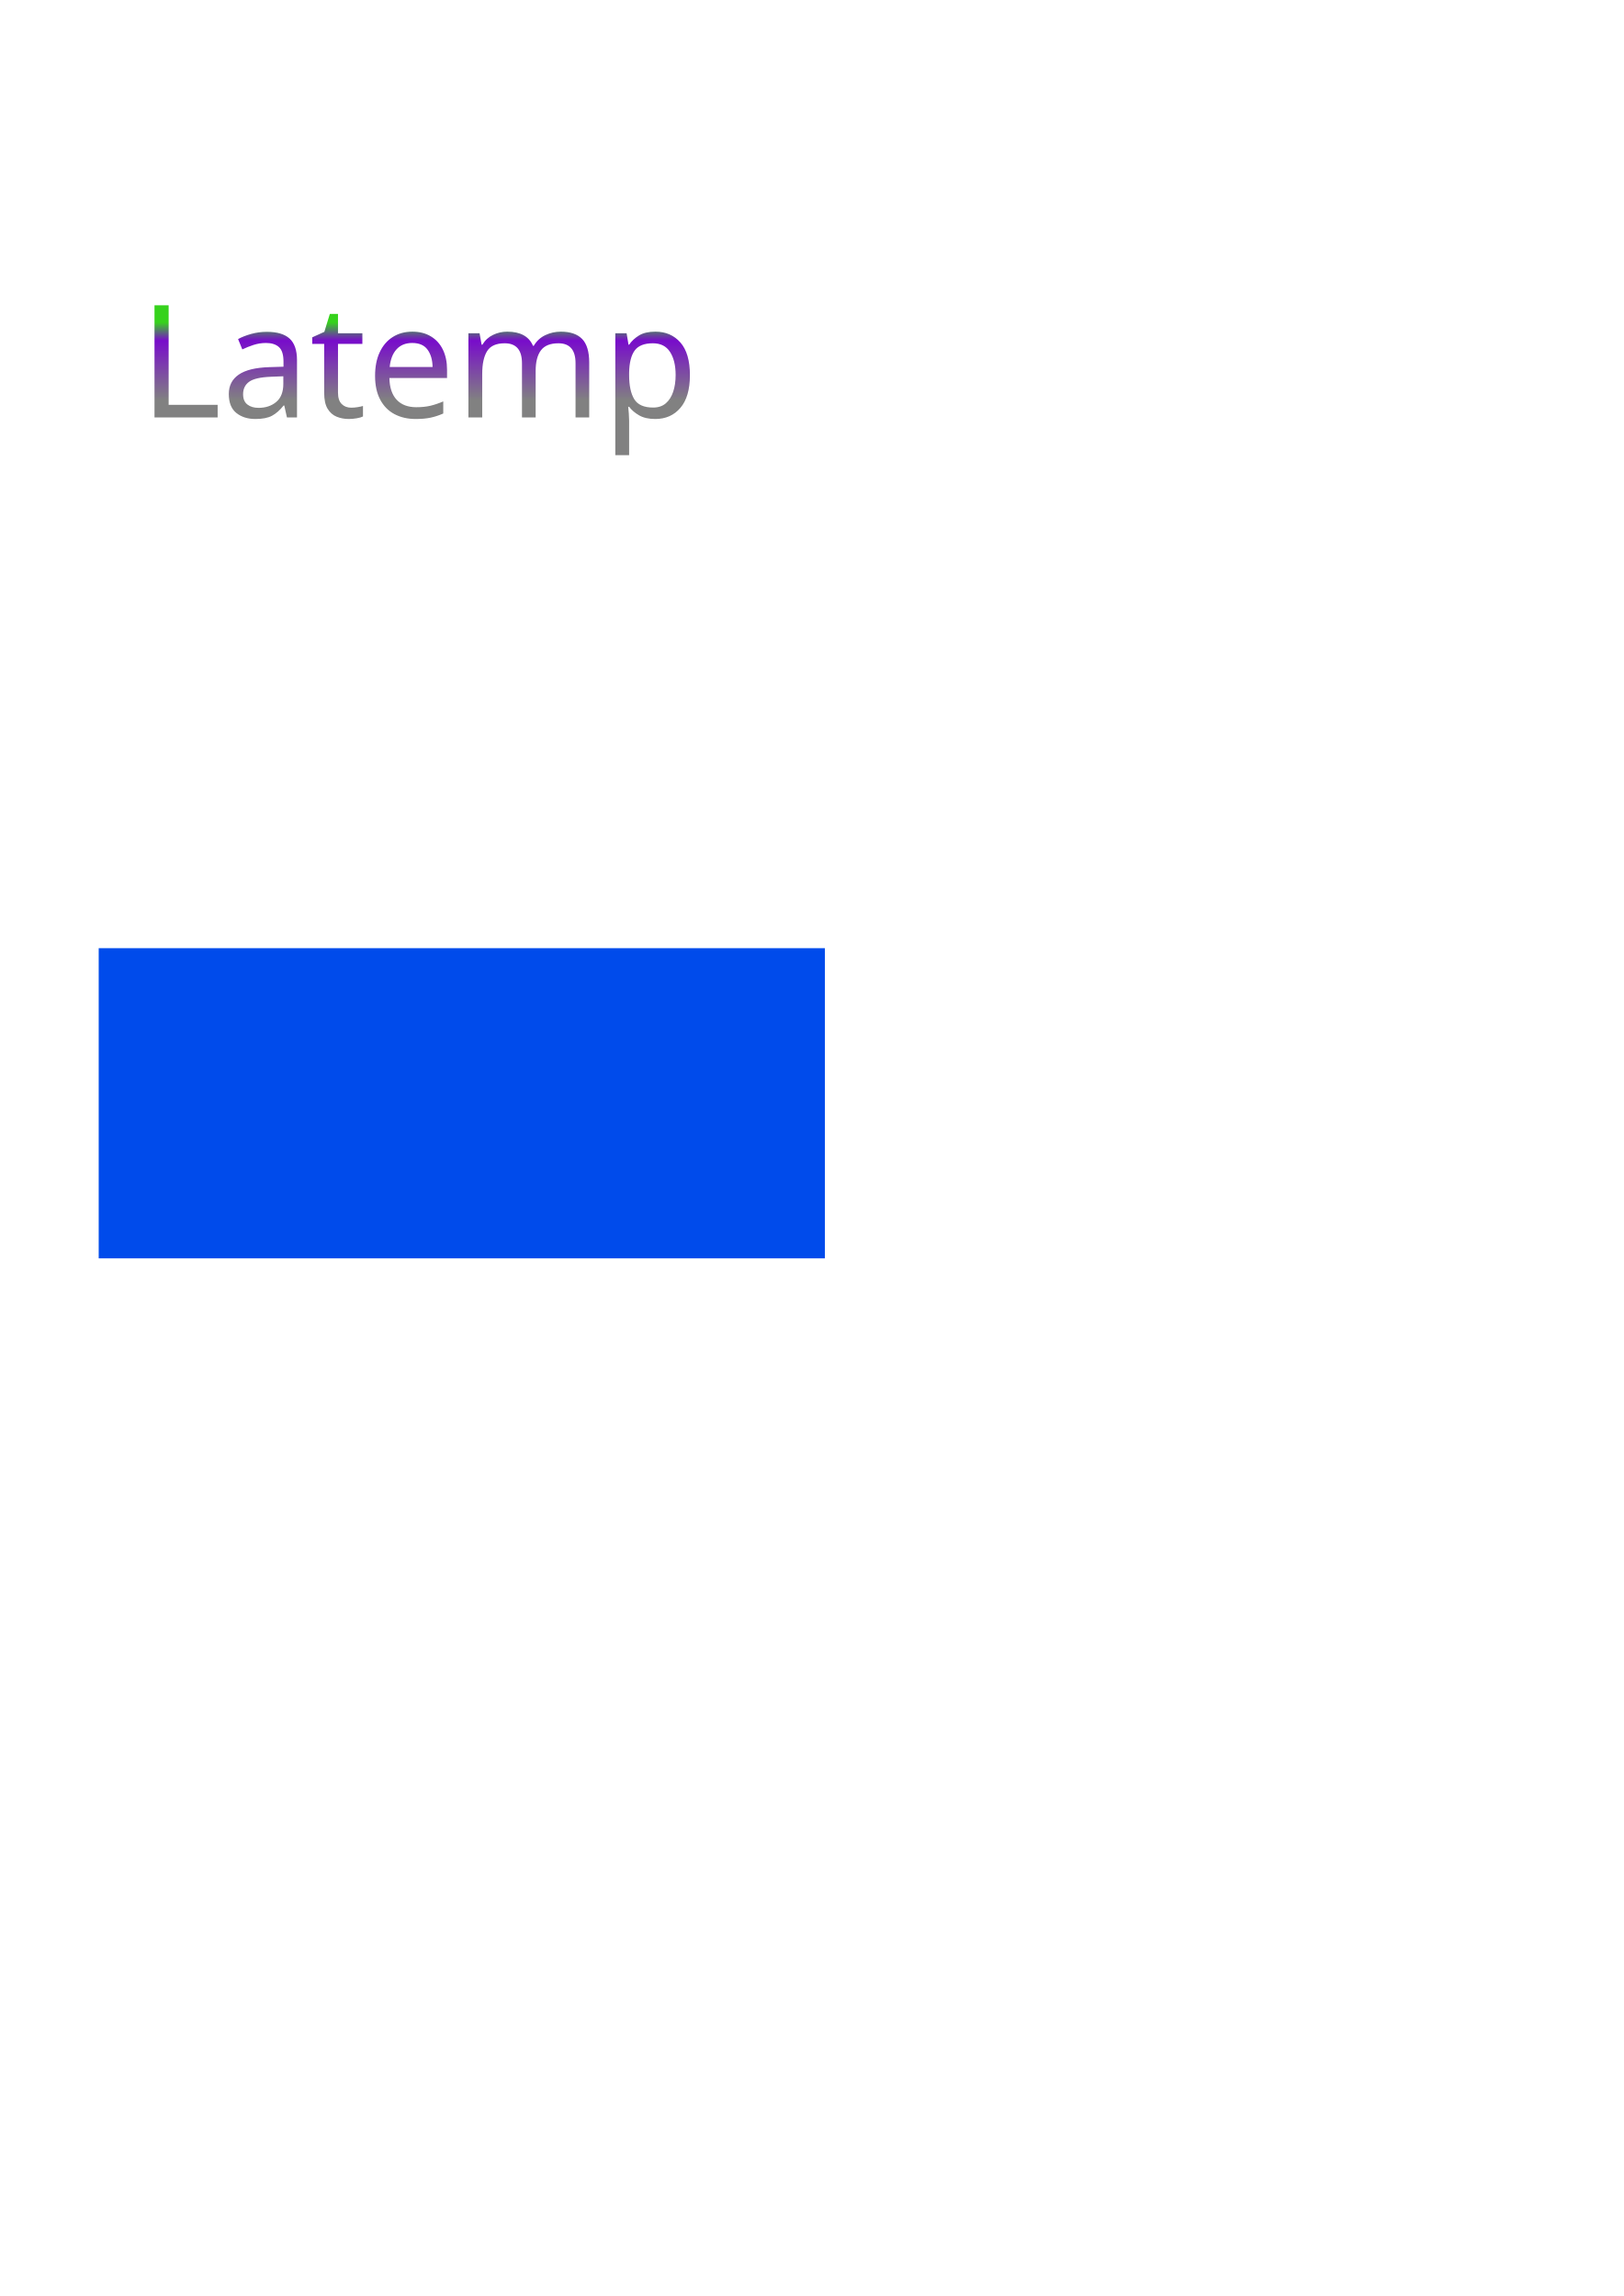
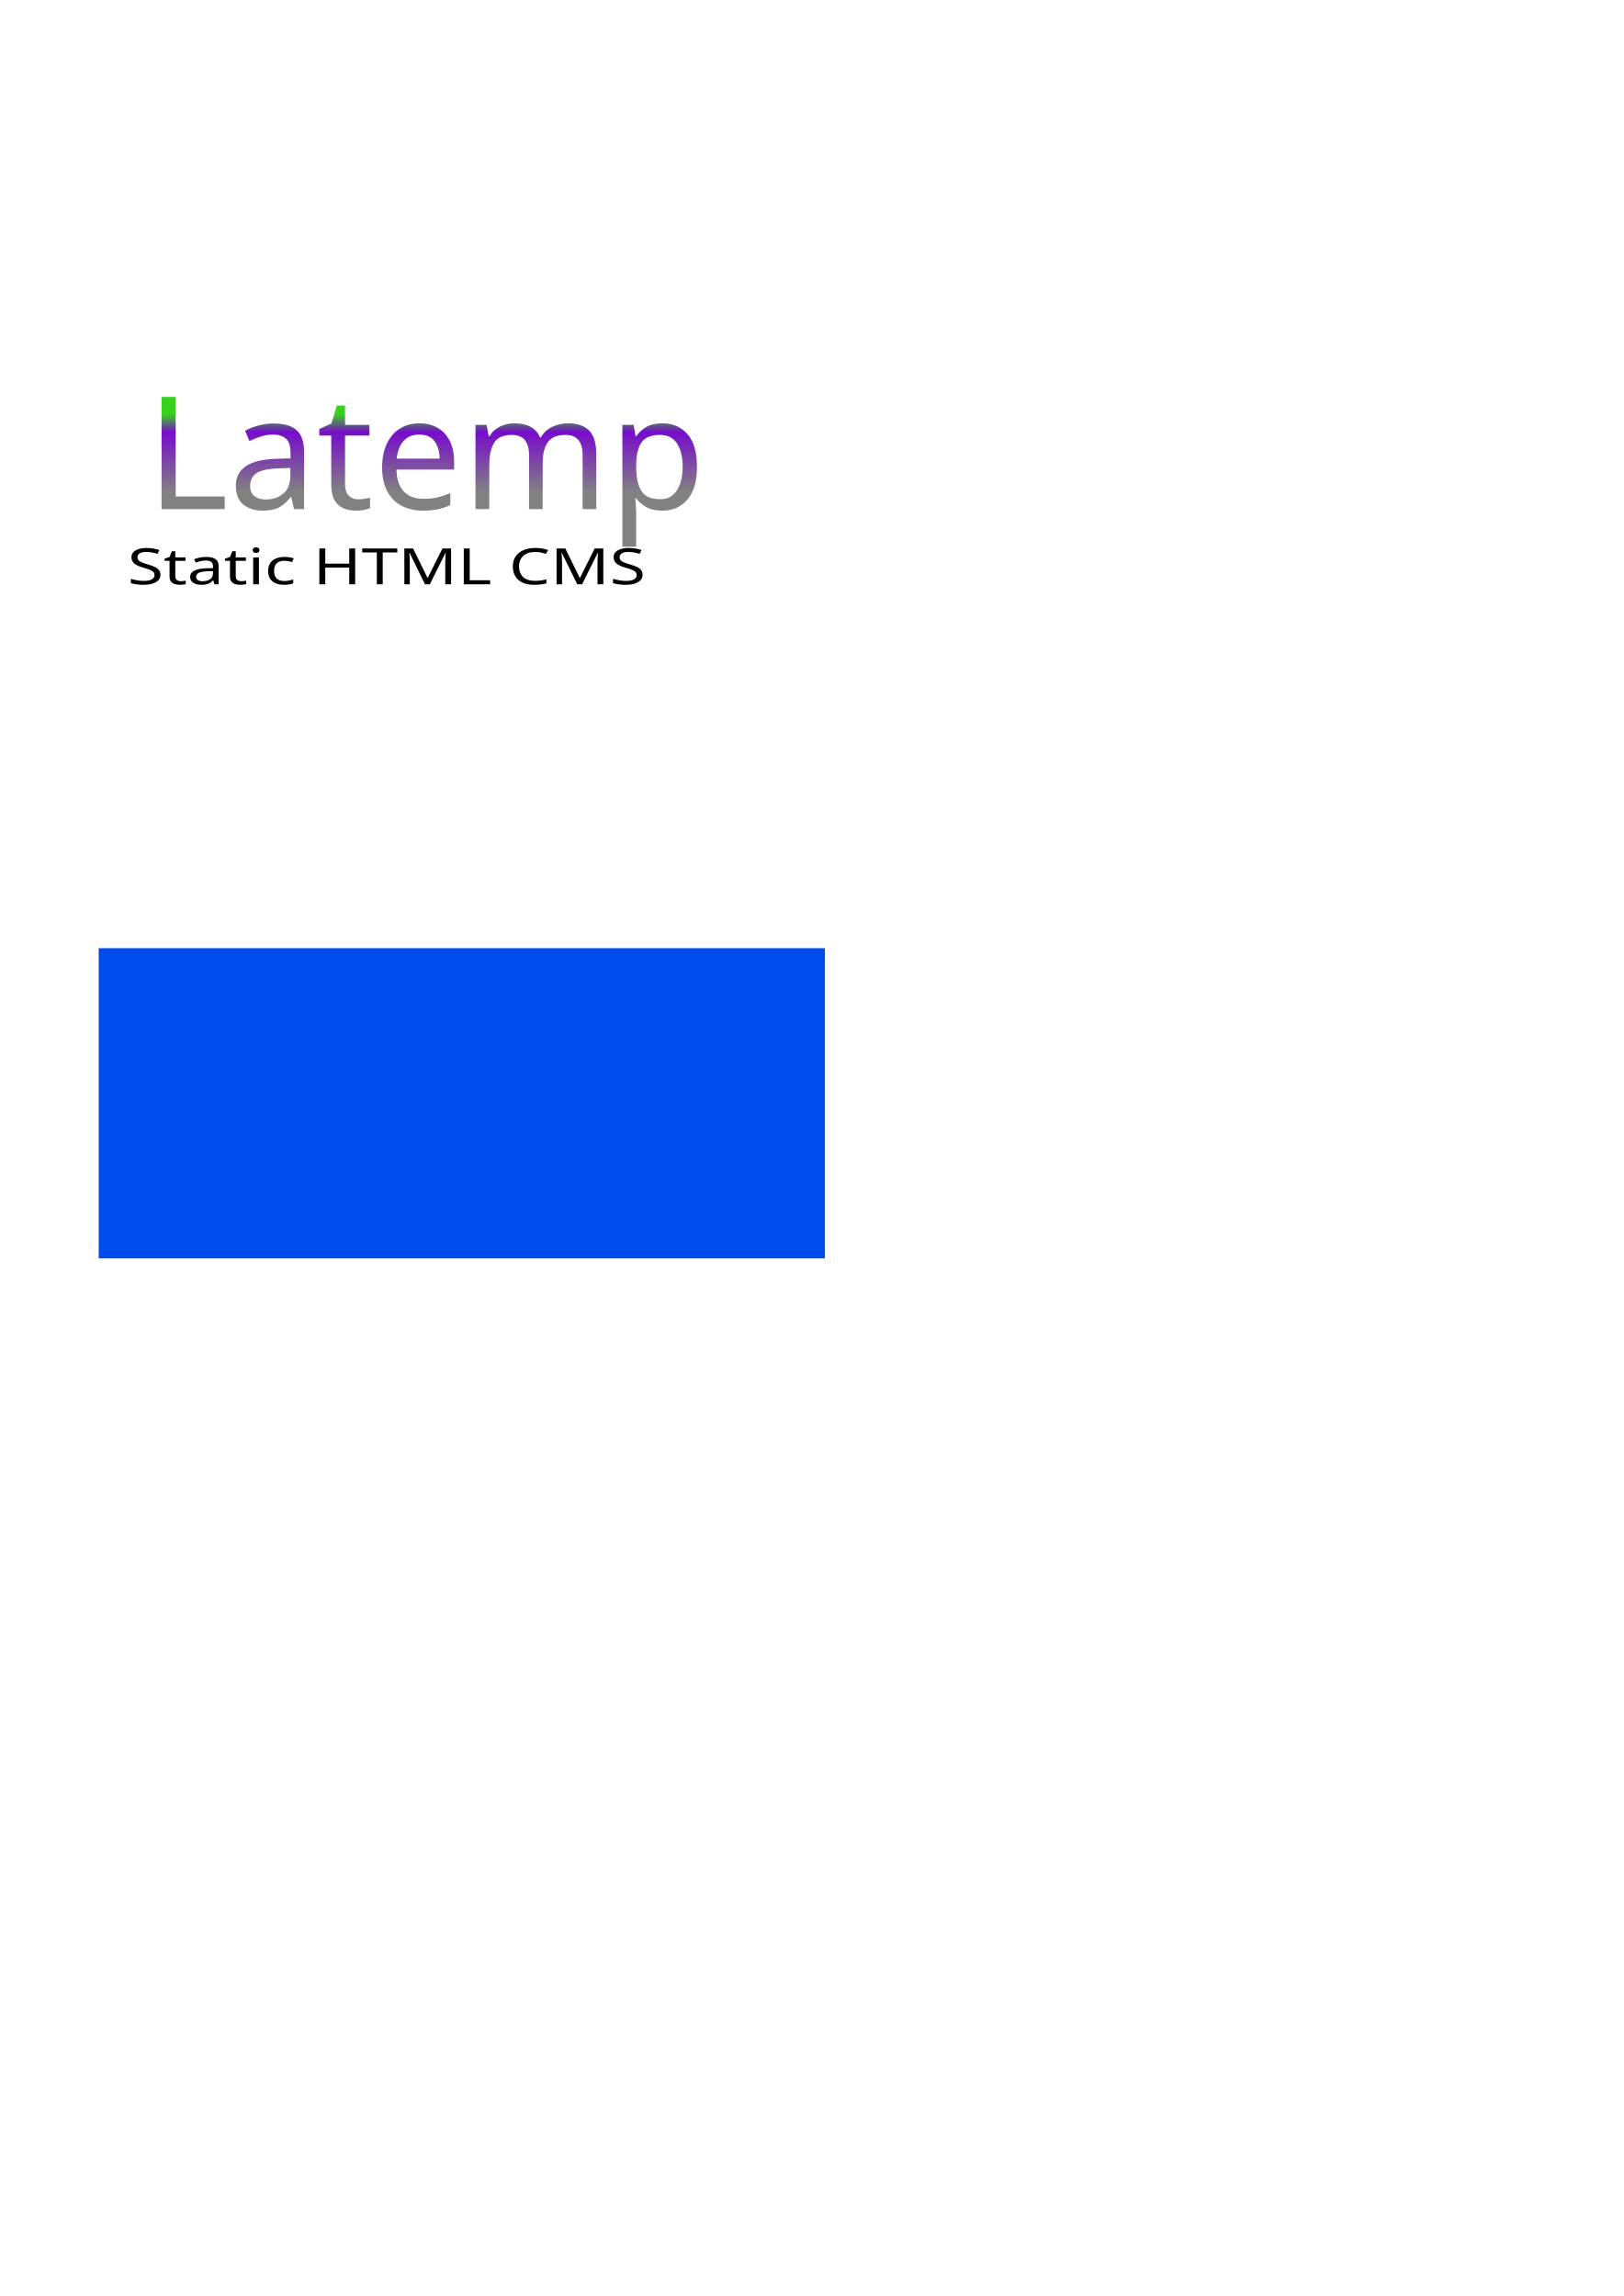
- <svg xmlns="http://www.w3.org/2000/svg" xmlns:xlink="http://www.w3.org/1999/xlink" width="744.094" height="1052.362" id="svg2">
+ <svg xmlns="http://www.w3.org/2000/svg" xmlns:xlink="http://www.w3.org/1999/xlink" id="svg2" height="1052.362" width="744.094">
  <defs id="defs3">
    <linearGradient id="linearGradient2339">
-       <stop style="stop-color:#36d21c;stop-opacity:1;" offset="0" id="stop2341" />
-       <stop id="stop2347" offset="0.234" style="stop-color:#780ccb;stop-opacity:1;" />
-       <stop style="stop-color:#818181;stop-opacity:1;" offset="1" id="stop2343" />
+       <stop id="stop2341" offset="0" style="stop-color:#36d21c;stop-opacity:1;" />
+       <stop style="stop-color:#780ccb;stop-opacity:1;" offset="0.234" id="stop2347" />
+       <stop id="stop2343" offset="1" style="stop-color:#818181;stop-opacity:1;" />
    </linearGradient>
-     <linearGradient y2="183.439" x2="204.729" y1="147.799" x1="204.729" spreadMethod="pad" gradientUnits="userSpaceOnUse" id="linearGradient2056" xlink:href="#linearGradient2339" />
+     <linearGradient gradientTransform="translate(3.230992,42.00289)" y2="183.439" x2="204.729" y1="147.799" x1="204.729" spreadMethod="pad" gradientUnits="userSpaceOnUse" id="linearGradient1298" xlink:href="#linearGradient2339" />
  </defs>
  <g id="layer1">
-     <rect y="434.597" x="45.234" height="142.164" width="332.792" id="rect2058" style="fill:#004beb;fill-opacity:1;fill-rule:nonzero;stroke:none;stroke-width:2;stroke-linecap:round;stroke-linejoin:round;stroke-miterlimit:4;stroke-opacity:1" />
-     <text xml:space="preserve" style="writing-mode:lr-tb;text-anchor:start;font-family:Crillee;stroke-opacity:1;stroke-linejoin:miter;stroke-linecap:butt;stroke-width:1pt;stroke:none;fill-opacity:1.0;fill:url(#linearGradient2056);font-stretch:normal;font-weight:normal;font-variant:normal;font-style:normal;font-size:72" x="63.818" y="191.327" id="text1288">
-       <tspan style="fill-opacity:1.0" id="tspan1290" x="63.818" y="191.327">Latemp</tspan>
+     <rect style="fill:#004beb;fill-opacity:1;fill-rule:nonzero;stroke:none;stroke-width:2;stroke-linecap:round;stroke-linejoin:round;stroke-miterlimit:4;stroke-opacity:1" id="rect2058" width="332.792" height="142.164" x="45.234" y="434.597" />
+     <text id="text1288" y="233.33" x="67.049" style="font-size:72;font-style:normal;font-variant:normal;font-weight:normal;font-stretch:normal;fill:url(#linearGradient1298);fill-opacity:1;stroke:none;stroke-width:1pt;stroke-linecap:butt;stroke-linejoin:miter;stroke-opacity:1;font-family:Crillee;text-anchor:start;writing-mode:lr-tb" xml:space="preserve">
+       <tspan y="233.33" x="67.049" id="tspan1290">Latemp</tspan>
+     </text>
+     <text transform="scale(1.143061,0.874844)" id="text1300" y="306.124" x="51.128" style="font-size:26.274;font-style:normal;font-variant:normal;font-weight:normal;font-stretch:normal;fill:#000000;fill-opacity:1;stroke:none;stroke-width:1pt;stroke-linecap:butt;stroke-linejoin:miter;stroke-opacity:1;font-family:Denmark;text-anchor:start;writing-mode:lr-tb" xml:space="preserve">
+       <tspan y="306.124" x="51.128" id="tspan1302">Static HTML CMS</tspan>
    </text>
  </g>
</svg>
